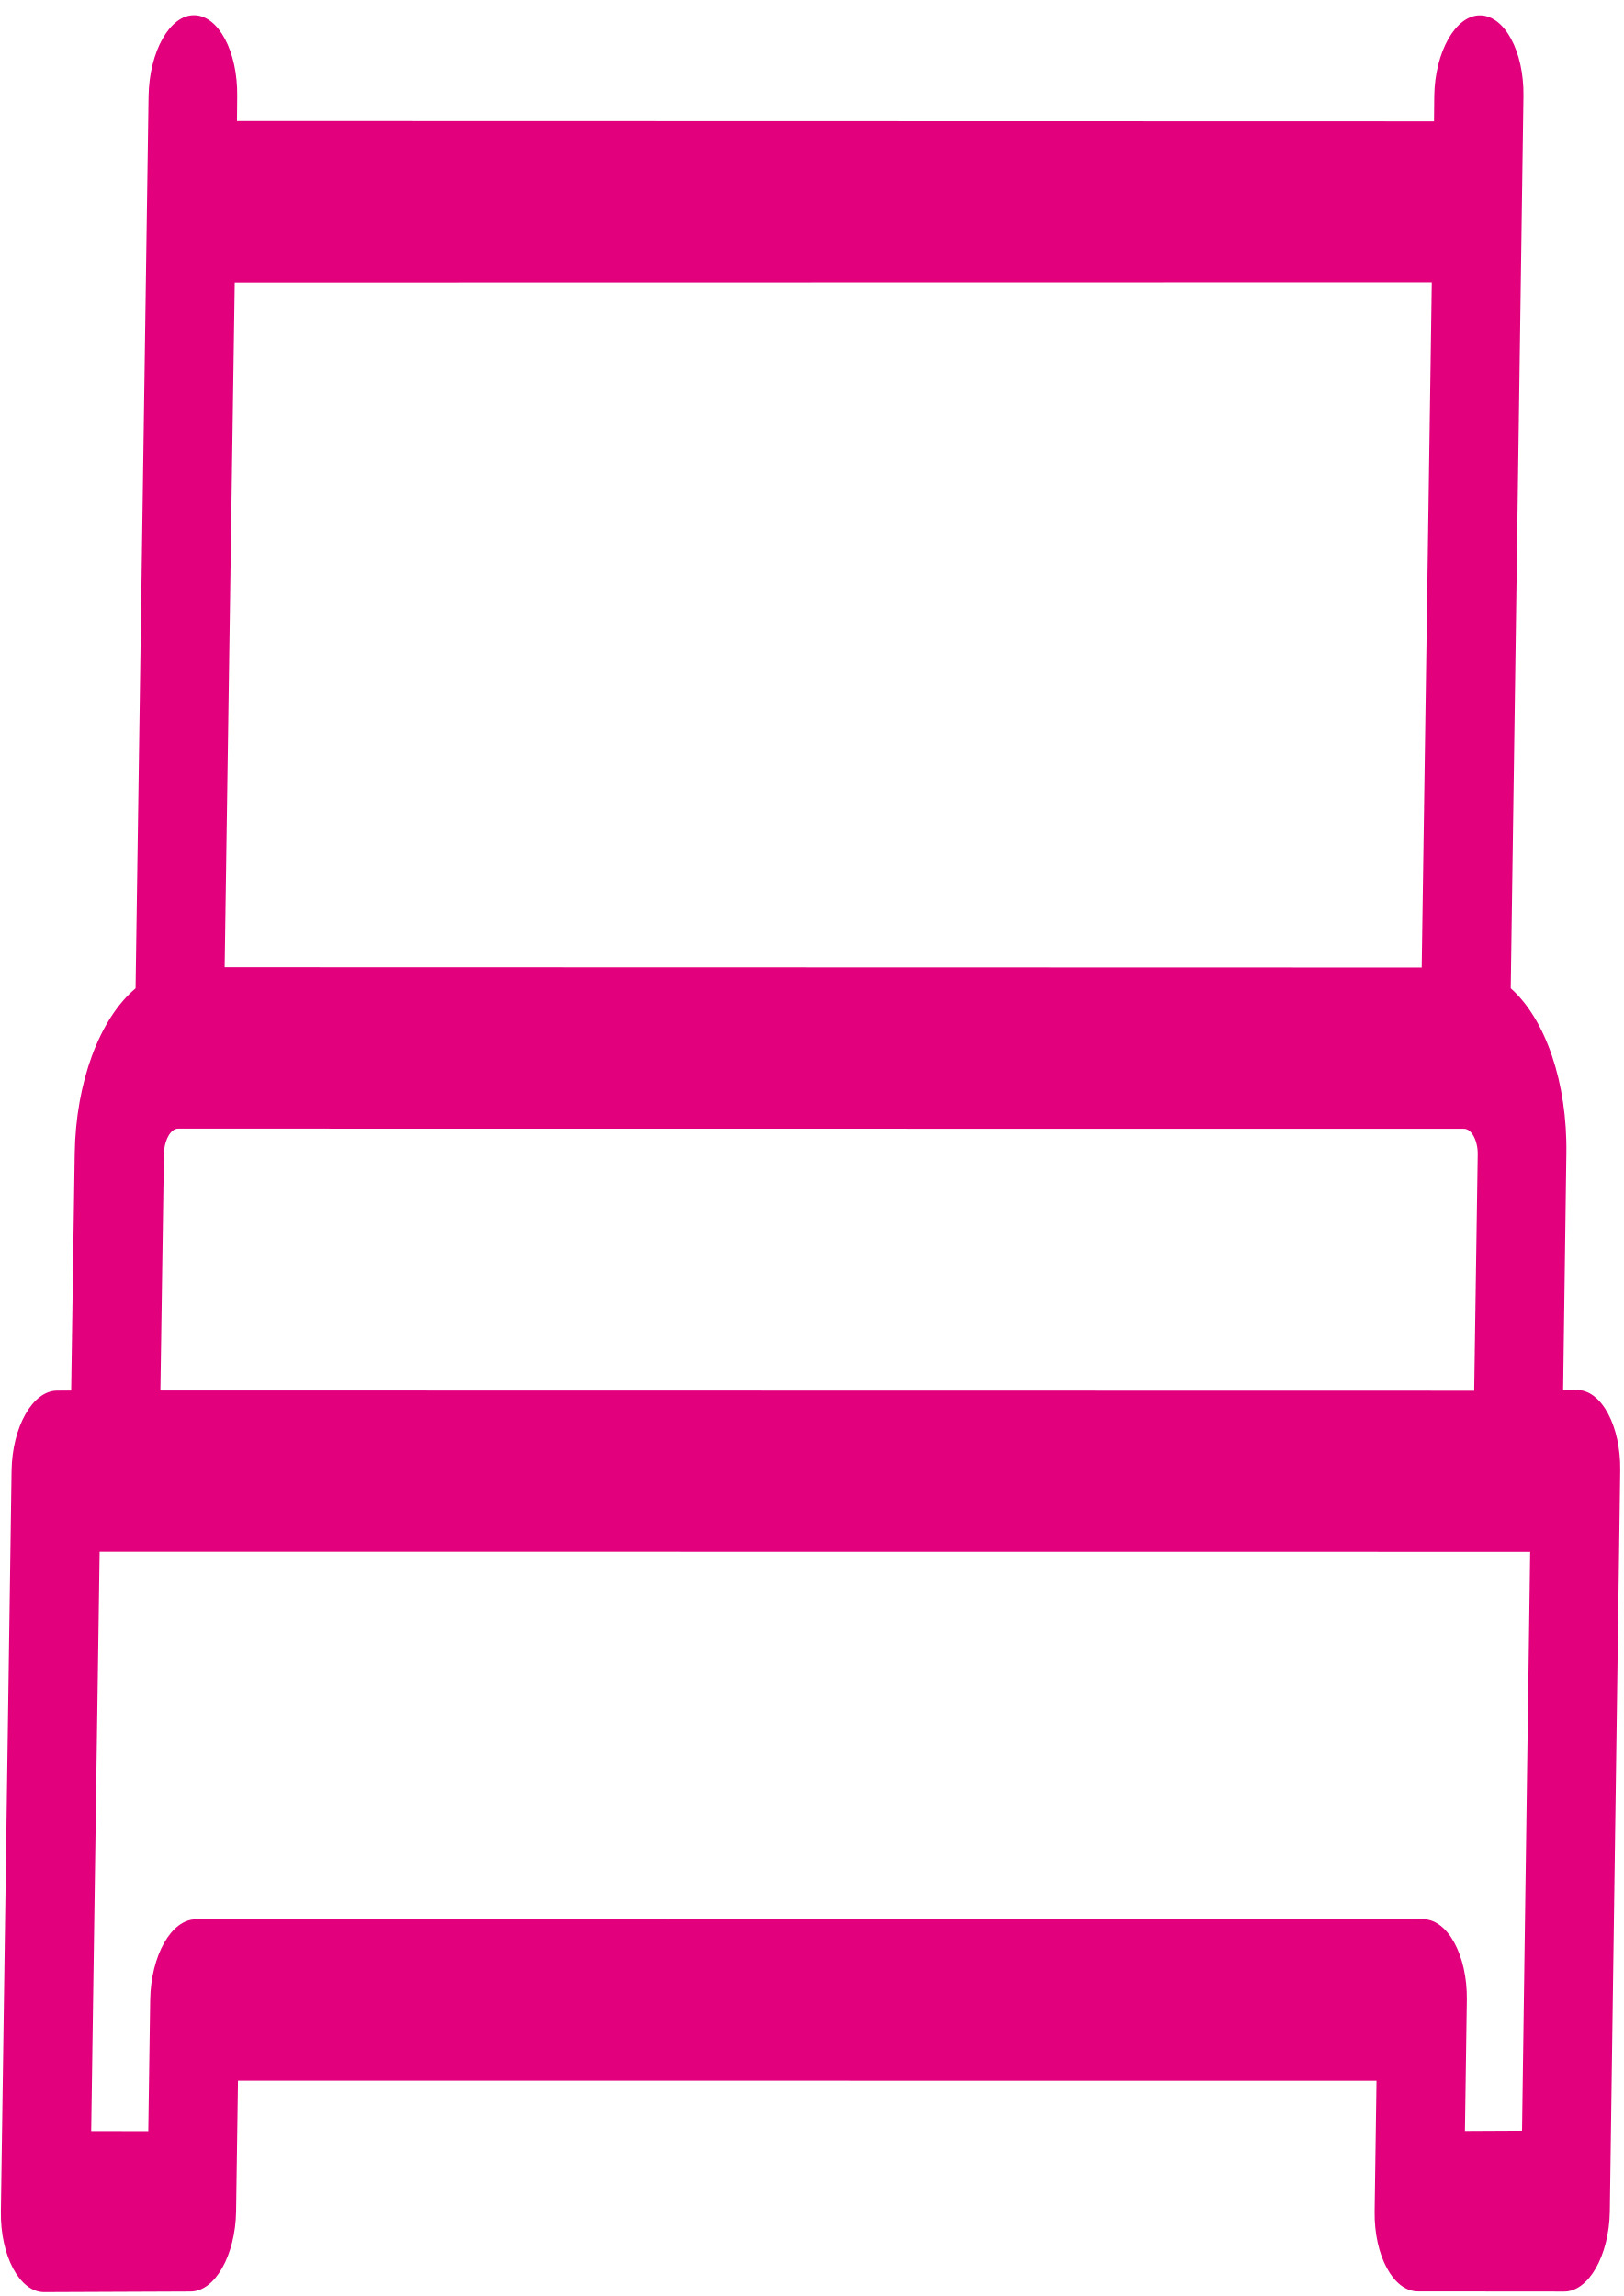
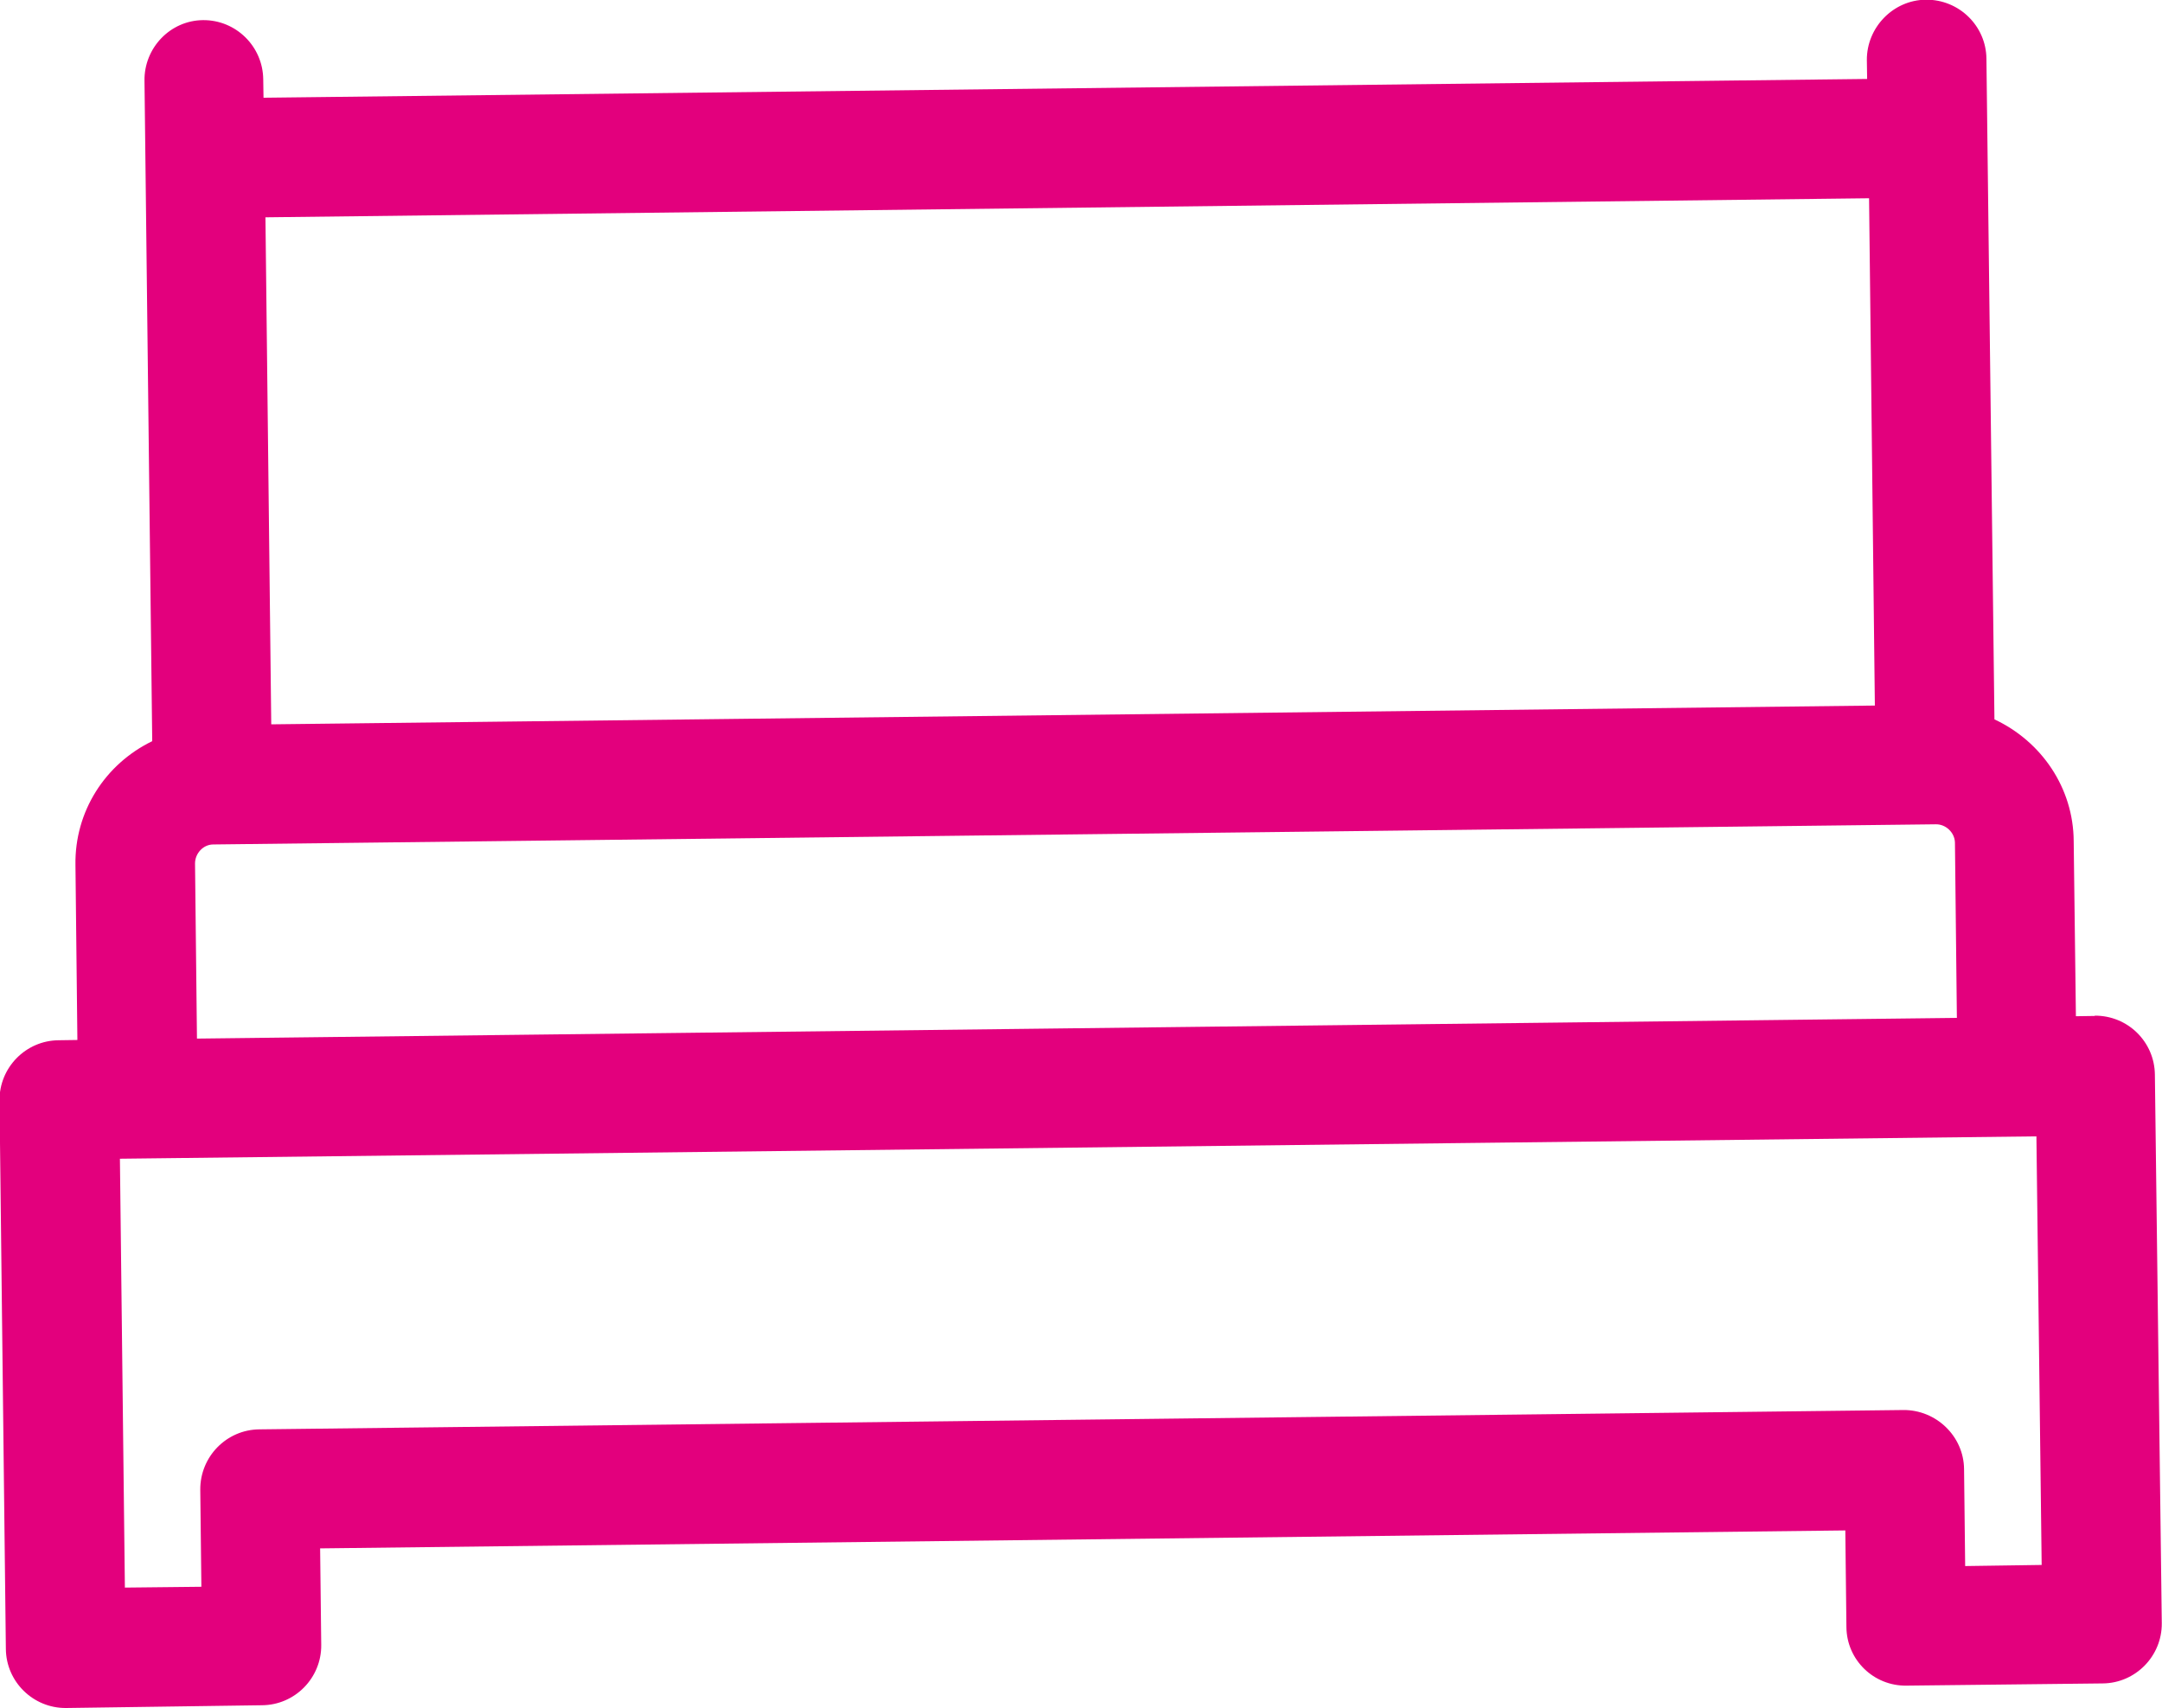
- <svg xmlns="http://www.w3.org/2000/svg" width="210mm" height="297mm" viewBox="0 0 210 297" version="1.1" id="svg1157">
-   <defs id="defs1154" />
-   <g id="layer1">
-     <path style="fill:#e3007d;fill-opacity:1;fill-rule:nonzero;stroke:none;stroke-width:12.652" d="m 20.744,179.869 0.456,-30.584 c 0.038,-1.795 0.878,-3.307 1.832,-3.286 l 166.282,0.018 c 0.993,-0.027 1.806,1.501 1.806,3.233 l -0.458,30.65 z m -1.32,78.85 -0.246,16.954 -7.384,-0.012 1.091,-74.931 185.019,0.016 -1.053,74.865 -7.385,0.036 0.246,-16.954 c 0.083,-5.718 -2.464,-10.428 -5.66,-10.429 l -158.714,0.013 c -3.159,-0.019 -5.829,4.664 -5.913,10.449 M 185.178,36.525 183.873,125.152 29.054,125.113 30.357,36.552 Z m 18.785,143.325 -1.8,0.01 0.419,-30.584 c 0.156,-9.241 -2.72,-17.483 -7.193,-21.436 l 1.645,-115.422 c 0.083,-5.718 -2.427,-10.427 -5.623,-10.429 -3.159,-0.019 -5.83,4.731 -5.913,10.449 l -0.031,3.257 -154.819,-0.039 0.029,-3.19 C 30.761,6.682 28.252,1.973 25.092,1.972 21.933,1.953 19.298,6.704 19.214,12.488 l -1.681,115.356 c -4.637,3.893 -7.749,12.139 -7.87,21.447 l -0.456,30.584 -1.8,0.01 c -3.159,-0.019 -5.829,4.664 -5.912,10.382 l -1.381,95.808 c -0.082,5.718 2.427,10.427 5.586,10.428 l 18.922,-0.08 c 3.159,0.02 5.829,-4.664 5.912,-10.382 l 0.244,-16.888 147.251,0.008 -0.244,16.888 c -0.082,5.718 2.428,10.361 5.588,10.361 l 18.92,0.017 c 3.159,0.019 5.829,-4.664 5.912,-10.382 l 1.345,-95.81 c 0.082,-5.718 -2.39,-10.426 -5.587,-10.427" id="path62" />
+ <svg xmlns="http://www.w3.org/2000/svg" width="7.829mm" height="6.184mm" viewBox="0 0 7.829 6.184" version="1.1" id="svg478">
+   <defs id="defs475" />
+   <g id="layer1" transform="translate(-91.49977,-163.7891)">
+     <path style="display:inline;fill:#e3007d;fill-opacity:1;fill-rule:nonzero;stroke:none;stroke-width:0.353" d="m 92.213,167.55 -0.007,-0.634 c 0,-0.037 0.03,-0.069 0.066,-0.069 l 6.237,-0.073 c 0.037,-10e-4 0.069,0.03 0.07,0.066 l 0.007,0.635 z m 0.012,1.634 0.004,0.351 -0.277,0.003 -0.018,-1.553 6.94,-0.081 0.019,1.552 -0.277,0.004 -0.004,-0.351 c -0.001,-0.119 -0.101,-0.215 -0.22,-0.214 l -5.953,0.07 c -0.119,0.001 -0.215,0.099 -0.214,0.219 m 6.043,-4.677 0.021,1.837 -5.807,0.068 -0.021,-1.836 z m 0.817,2.961 -0.068,0.001 -0.008,-0.634 c -0.001,-0.192 -0.116,-0.361 -0.287,-0.441 l -0.029,-2.392 c -10e-4,-0.119 -0.099,-0.215 -0.219,-0.214 -0.119,0.001 -0.215,0.101 -0.214,0.219 l 0.001,0.068 -5.807,0.068 -0.001,-0.066 c -10e-4,-0.12 -0.099,-0.216 -0.218,-0.215 -0.119,10e-4 -0.214,0.101 -0.212,0.22 l 0.028,2.391 c -0.171,0.083 -0.281,0.255 -0.278,0.448 l 0.007,0.634 -0.068,10e-4 c -0.119,0.001 -0.215,0.099 -0.214,0.218 l 0.023,1.986 c 0.001,0.119 0.099,0.215 0.218,0.214 l 0.71,-0.01 c 0.119,-0.001 0.215,-0.099 0.214,-0.218 l -0.004,-0.35 5.523,-0.065 0.004,0.35 c 10e-4,0.119 0.099,0.214 0.218,0.212 l 0.71,-0.008 c 0.119,-0.001 0.215,-0.099 0.214,-0.218 l -0.025,-1.986 c -0.001,-0.119 -0.098,-0.215 -0.218,-0.214" id="path406" />
  </g>
</svg>
